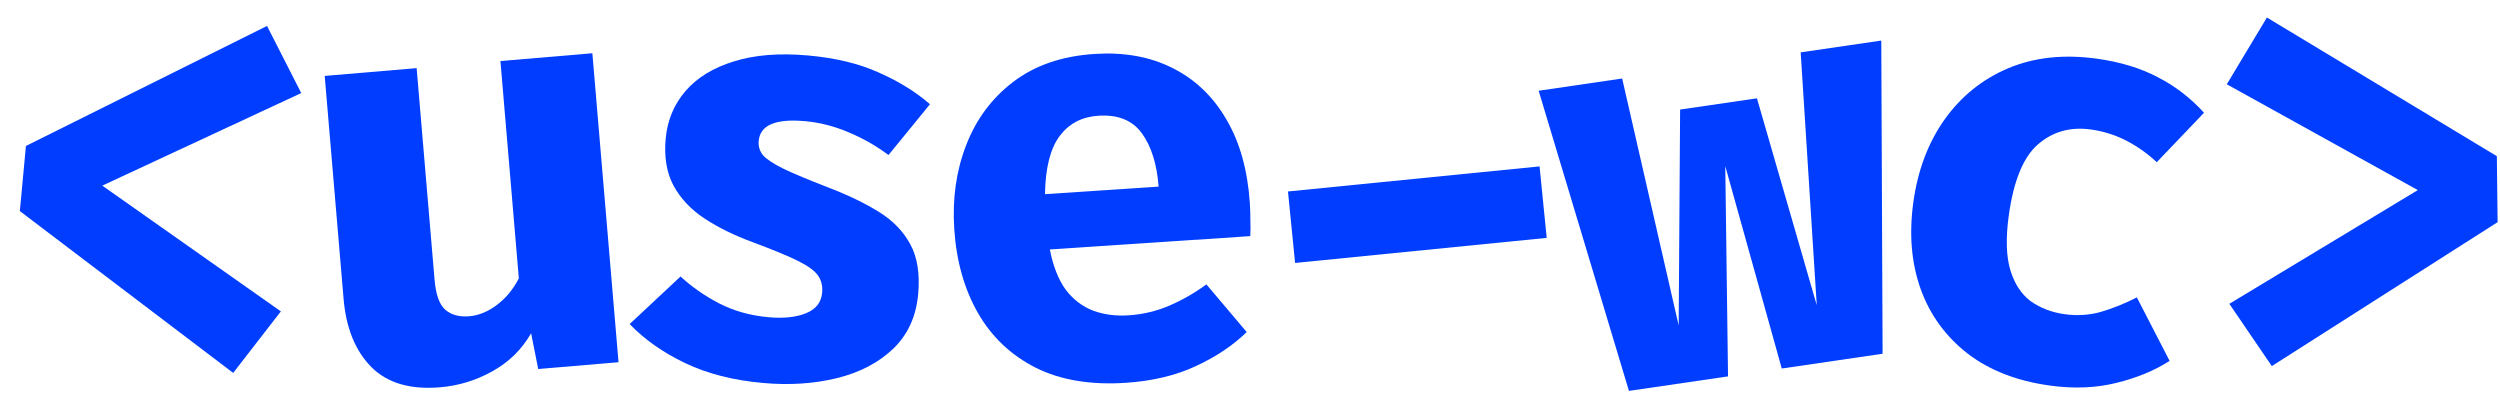
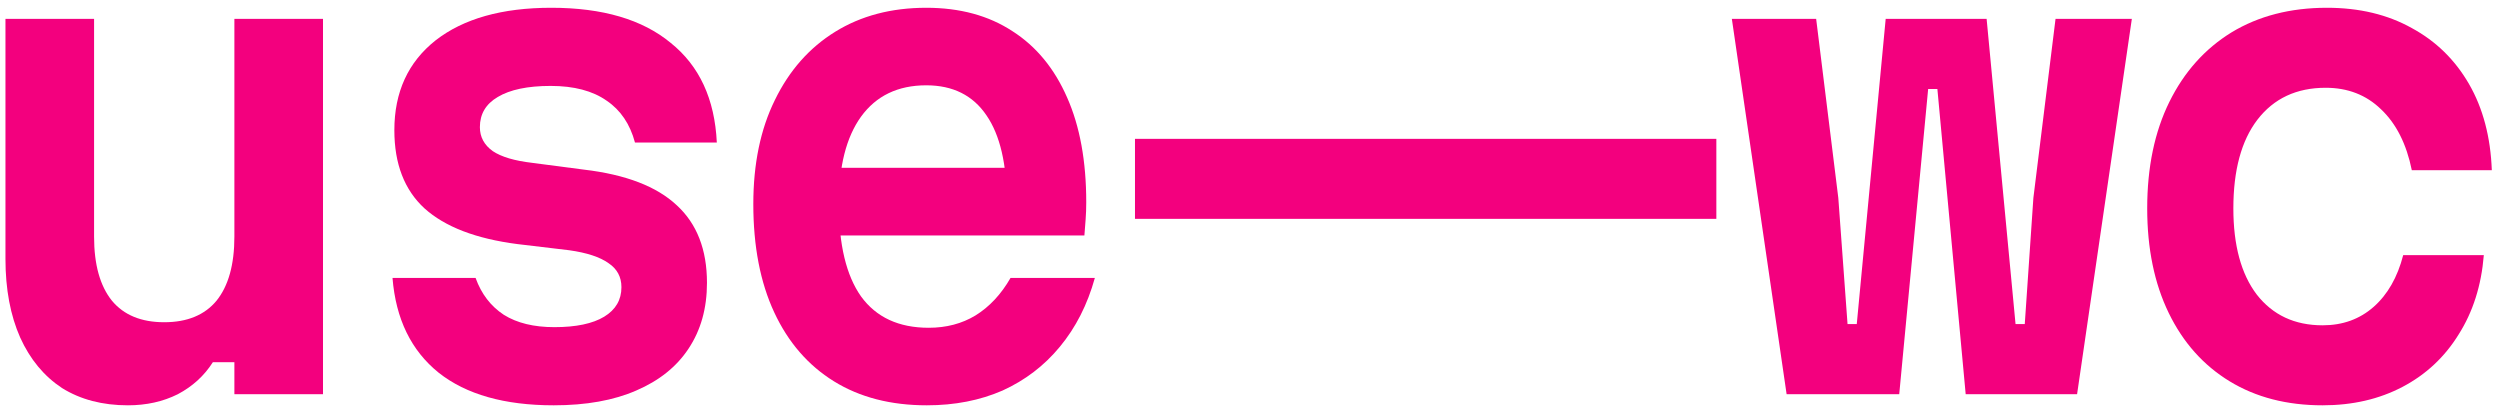
- <svg xmlns="http://www.w3.org/2000/svg" width="274" height="44" viewBox="0 0 274 44" fill="#003dff">
-   <path d="M248.452 1.92L273.654 17.117L273.738 24.349L248.991 40.124L244.336 33.298L264.993 20.834L244.057 9.236L248.452 1.92Z" />
-   <path d="M226.286 34.437C227.66 34.627 228.986 34.542 230.263 34.181C231.565 33.801 232.877 33.273 234.199 32.594L237.789 39.553C236.134 40.616 234.181 41.422 231.929 41.971C229.699 42.524 227.273 42.618 224.653 42.255C221.04 41.754 218.036 40.584 215.642 38.744C213.251 36.883 211.541 34.535 210.513 31.701C209.487 28.845 209.218 25.663 209.704 22.155C210.191 18.647 211.331 15.629 213.124 13.099C214.942 10.551 217.27 8.677 220.107 7.477C222.965 6.279 226.201 5.931 229.814 6.432C232.371 6.787 234.593 7.461 236.48 8.455C238.39 9.431 240.084 10.731 241.56 12.358L236.382 17.778C235.353 16.817 234.234 16.026 233.028 15.407C231.822 14.787 230.532 14.382 229.158 14.192C226.897 13.878 224.958 14.428 223.341 15.84C221.747 17.235 220.689 19.823 220.164 23.605C219.821 26.078 219.878 28.078 220.334 29.606C220.792 31.112 221.539 32.25 222.574 33.018C223.633 33.768 224.871 34.241 226.286 34.437Z" />
-   <path d="M206.332 38.771L195.281 40.389L189.09 18.204L189.392 41.252L178.532 42.842L168.637 9.945L177.788 8.605L183.983 35.673L184.14 12.008L192.562 10.775L199.117 33.456L197.355 5.739L206.189 4.446L206.332 38.771Z" />
-   <path d="M141.943 28.819L141.162 20.985L168.737 18.237L169.518 26.071L141.943 28.819Z" />
-   <path d="M115.063 27.341C115.42 29.177 115.999 30.646 116.799 31.747C117.619 32.826 118.622 33.593 119.807 34.048C120.99 34.483 122.295 34.653 123.721 34.558C125.275 34.454 126.759 34.099 128.172 33.492C129.585 32.885 130.934 32.111 132.219 31.17L136.639 36.392C135.133 37.861 133.271 39.107 131.051 40.131C128.853 41.154 126.306 41.762 123.411 41.955C119.537 42.212 116.24 41.662 113.52 40.304C110.798 38.924 108.688 36.926 107.188 34.311C105.688 31.695 104.822 28.631 104.588 25.119C104.366 21.777 104.802 18.701 105.898 15.892C106.993 13.061 108.71 10.755 111.05 8.974C113.41 7.171 116.368 6.151 119.923 5.915C123.158 5.699 126.003 6.205 128.458 7.431C130.934 8.656 132.908 10.524 134.379 13.034C135.872 15.543 136.739 18.618 136.982 22.258C137.02 22.833 137.04 23.451 137.041 24.114C137.064 24.775 137.06 25.364 137.03 25.879L115.063 27.341ZM120.373 12.684C118.564 12.804 117.149 13.55 116.128 14.922C115.108 16.294 114.576 18.415 114.531 21.282L126.984 20.454C126.798 17.986 126.187 16.038 125.152 14.611C124.116 13.183 122.523 12.541 120.373 12.684Z" />
-   <path d="M84.211 34.765C85.89 34.916 87.263 34.772 88.331 34.332C89.42 33.895 90.012 33.145 90.107 32.082C90.172 31.36 90.025 30.736 89.665 30.211C89.305 29.686 88.572 29.149 87.465 28.599C86.357 28.05 84.705 27.366 82.508 26.548C80.497 25.81 78.733 24.944 77.216 23.951C75.72 22.96 74.586 21.755 73.814 20.336C73.063 18.919 72.777 17.212 72.957 15.215C73.138 13.196 73.862 11.451 75.13 9.98C76.397 8.509 78.166 7.426 80.434 6.73C82.705 6.013 85.423 5.797 88.589 6.082C91.606 6.353 94.195 6.982 96.355 7.969C98.539 8.936 100.395 10.088 101.924 11.425L97.376 16.992C96.052 15.995 94.605 15.169 93.036 14.514C91.469 13.838 89.867 13.426 88.231 13.279C86.595 13.132 85.353 13.245 84.506 13.618C83.682 13.973 83.23 14.585 83.152 15.457C83.1 16.03 83.257 16.548 83.623 17.009C84.011 17.451 84.759 17.947 85.867 18.496C86.976 19.024 88.607 19.706 90.759 20.542C92.892 21.355 94.73 22.238 96.272 23.19C97.836 24.145 99.002 25.342 99.773 26.782C100.545 28.201 100.831 30.015 100.633 32.225C100.411 34.69 99.492 36.696 97.875 38.242C96.26 39.768 94.204 40.836 91.707 41.447C89.21 42.058 86.517 42.233 83.628 41.974C80.356 41.68 77.508 40.952 75.085 39.792C72.662 38.632 70.637 37.208 69.011 35.519L74.588 30.302C75.814 31.44 77.225 32.423 78.821 33.252C80.439 34.083 82.235 34.587 84.211 34.765Z" />
-   <path d="M45.664 7.467L47.627 30.648C47.765 32.285 48.158 33.386 48.806 33.953C49.474 34.517 50.351 34.753 51.435 34.661C52.477 34.573 53.49 34.155 54.476 33.408C55.462 32.661 56.258 31.695 56.864 30.508L54.847 6.69L64.923 5.837L67.79 39.699L58.99 40.444L58.209 36.528C57.201 38.284 55.798 39.666 53.999 40.674C52.201 41.683 50.281 42.274 48.24 42.447C44.967 42.724 42.453 41.984 40.698 40.227C38.942 38.449 37.928 35.955 37.656 32.745L35.588 8.32L45.664 7.467Z" />
-   <path d="M29.266 2.843L33.015 10.199L11.21 20.345L30.782 34.127L25.557 40.871L2.176 23.134L2.842 15.997L29.266 2.843Z" />
+ <svg xmlns="http://www.w3.org/2000/svg" width="260" height="43" viewBox="0 0 260 43" fill="#F3007E">
+   <path d="M241.549 42.152C237.837 42.152 234.616 41.32 231.885 39.656C229.154 37.992 227.042 35.624 225.549 32.552C224.056 29.48 223.309 25.853 223.309 21.672C223.309 17.405 224.077 13.715 225.613 10.6C227.149 7.485 229.304 5.075 232.077 3.368C234.893 1.661 238.2 0.808 241.997 0.808C245.368 0.808 248.312 1.512 250.829 2.92C253.346 4.285 255.33 6.227 256.781 8.744C258.232 11.261 259.021 14.248 259.149 17.704H250.829C250.274 14.973 249.208 12.861 247.629 11.368C246.093 9.875 244.173 9.128 241.869 9.128C238.84 9.128 236.472 10.237 234.765 12.456C233.101 14.632 232.269 17.704 232.269 21.672C232.269 25.512 233.08 28.499 234.701 30.632C236.365 32.765 238.648 33.832 241.549 33.832C243.64 33.832 245.41 33.192 246.861 31.912C248.312 30.632 249.336 28.84 249.933 26.536H258.317C258.061 29.693 257.186 32.445 255.693 34.792C254.242 37.139 252.301 38.952 249.869 40.232C247.437 41.512 244.664 42.152 241.549 42.152Z" />
+   <path d="M185.808 41L180.112 1.96H188.88L191.184 20.584L192.144 33.704H193.104L196.112 1.96H206.608L209.616 33.704H210.576L211.472 20.584L213.776 1.96H221.712L216.016 41H204.432L201.488 9.256H200.528L197.52 41H185.808Z" />
+   <path d="M118.038 22.76V14.44L178.5 14.44V22.76H118.038Z" />
+   <path d="M85.513 17.448H107.785L104.713 21.096C104.713 17.085 104.009 14.056 102.601 12.008C101.193 9.917 99.102 8.872 96.329 8.872C93.385 8.872 91.124 9.96 89.545 12.136C88.009 14.269 87.241 17.299 87.241 21.224C87.241 25.448 88.009 28.648 89.545 30.824C91.124 33 93.47 34.088 96.585 34.088C98.42 34.088 100.041 33.661 101.449 32.808C102.9 31.912 104.116 30.611 105.097 28.904H113.865C113.097 31.677 111.881 34.067 110.217 36.072C108.596 38.035 106.612 39.549 104.265 40.616C101.918 41.64 99.294 42.152 96.393 42.152C92.638 42.152 89.417 41.32 86.729 39.656C84.041 37.992 81.972 35.603 80.521 32.488C79.07 29.373 78.345 25.619 78.345 21.224C78.345 17.043 79.092 13.437 80.585 10.408C82.078 7.336 84.169 4.968 86.857 3.304C89.545 1.64 92.702 0.808 96.329 0.808C99.828 0.808 102.814 1.619 105.289 3.24C107.764 4.819 109.662 7.123 110.985 10.152C112.308 13.139 112.969 16.765 112.969 21.032C112.969 21.672 112.948 22.269 112.905 22.824C112.862 23.379 112.82 23.933 112.777 24.488H85.513V17.448Z" />
+   <path d="M49.461 28.904C50.058 30.568 51.039 31.848 52.404 32.744C53.77 33.597 55.519 34.024 57.653 34.024C59.914 34.024 61.642 33.661 62.837 32.936C64.031 32.211 64.629 31.187 64.629 29.864C64.629 28.797 64.18 27.965 63.285 27.368C62.389 26.728 61.023 26.28 59.188 26.024L53.812 25.384C49.503 24.829 46.282 23.592 44.148 21.672C42.058 19.752 41.013 17.043 41.013 13.544C41.013 9.576 42.442 6.461 45.3 4.2C48.202 1.939 52.212 0.808 57.333 0.808C62.666 0.808 66.805 2.024 69.749 4.456C72.735 6.845 74.335 10.301 74.549 14.824H66.037C65.525 12.904 64.543 11.453 63.093 10.472C61.642 9.448 59.7 8.936 57.269 8.936C54.879 8.936 53.044 9.32 51.764 10.088C50.527 10.813 49.908 11.859 49.908 13.224C49.908 14.248 50.356 15.08 51.252 15.72C52.148 16.317 53.514 16.723 55.349 16.936L60.724 17.64C65.076 18.152 68.298 19.389 70.388 21.352C72.479 23.272 73.525 25.96 73.525 29.416C73.525 32.061 72.885 34.344 71.605 36.264C70.367 38.141 68.554 39.592 66.165 40.616C63.818 41.64 60.959 42.152 57.589 42.152C52.468 42.152 48.479 41.021 45.62 38.76C42.762 36.456 41.162 33.171 40.821 28.904H49.461Z" />
+   <path d="M33.592 1.96V41H24.376V37.672H22.136C21.24 39.08 20.024 40.189 18.488 41C16.952 41.768 15.224 42.152 13.304 42.152C10.659 42.152 8.376 41.555 6.456 40.36C4.579 39.123 3.128 37.373 2.104 35.112C1.08 32.808 0.568 30.077 0.568 26.92V1.96H9.784V24.616C9.784 27.517 10.403 29.736 11.64 31.272C12.877 32.765 14.691 33.512 17.08 33.512C19.469 33.512 21.283 32.765 22.52 31.272C23.757 29.736 24.376 27.517 24.376 24.616V1.96H33.592Z" />
</svg>
